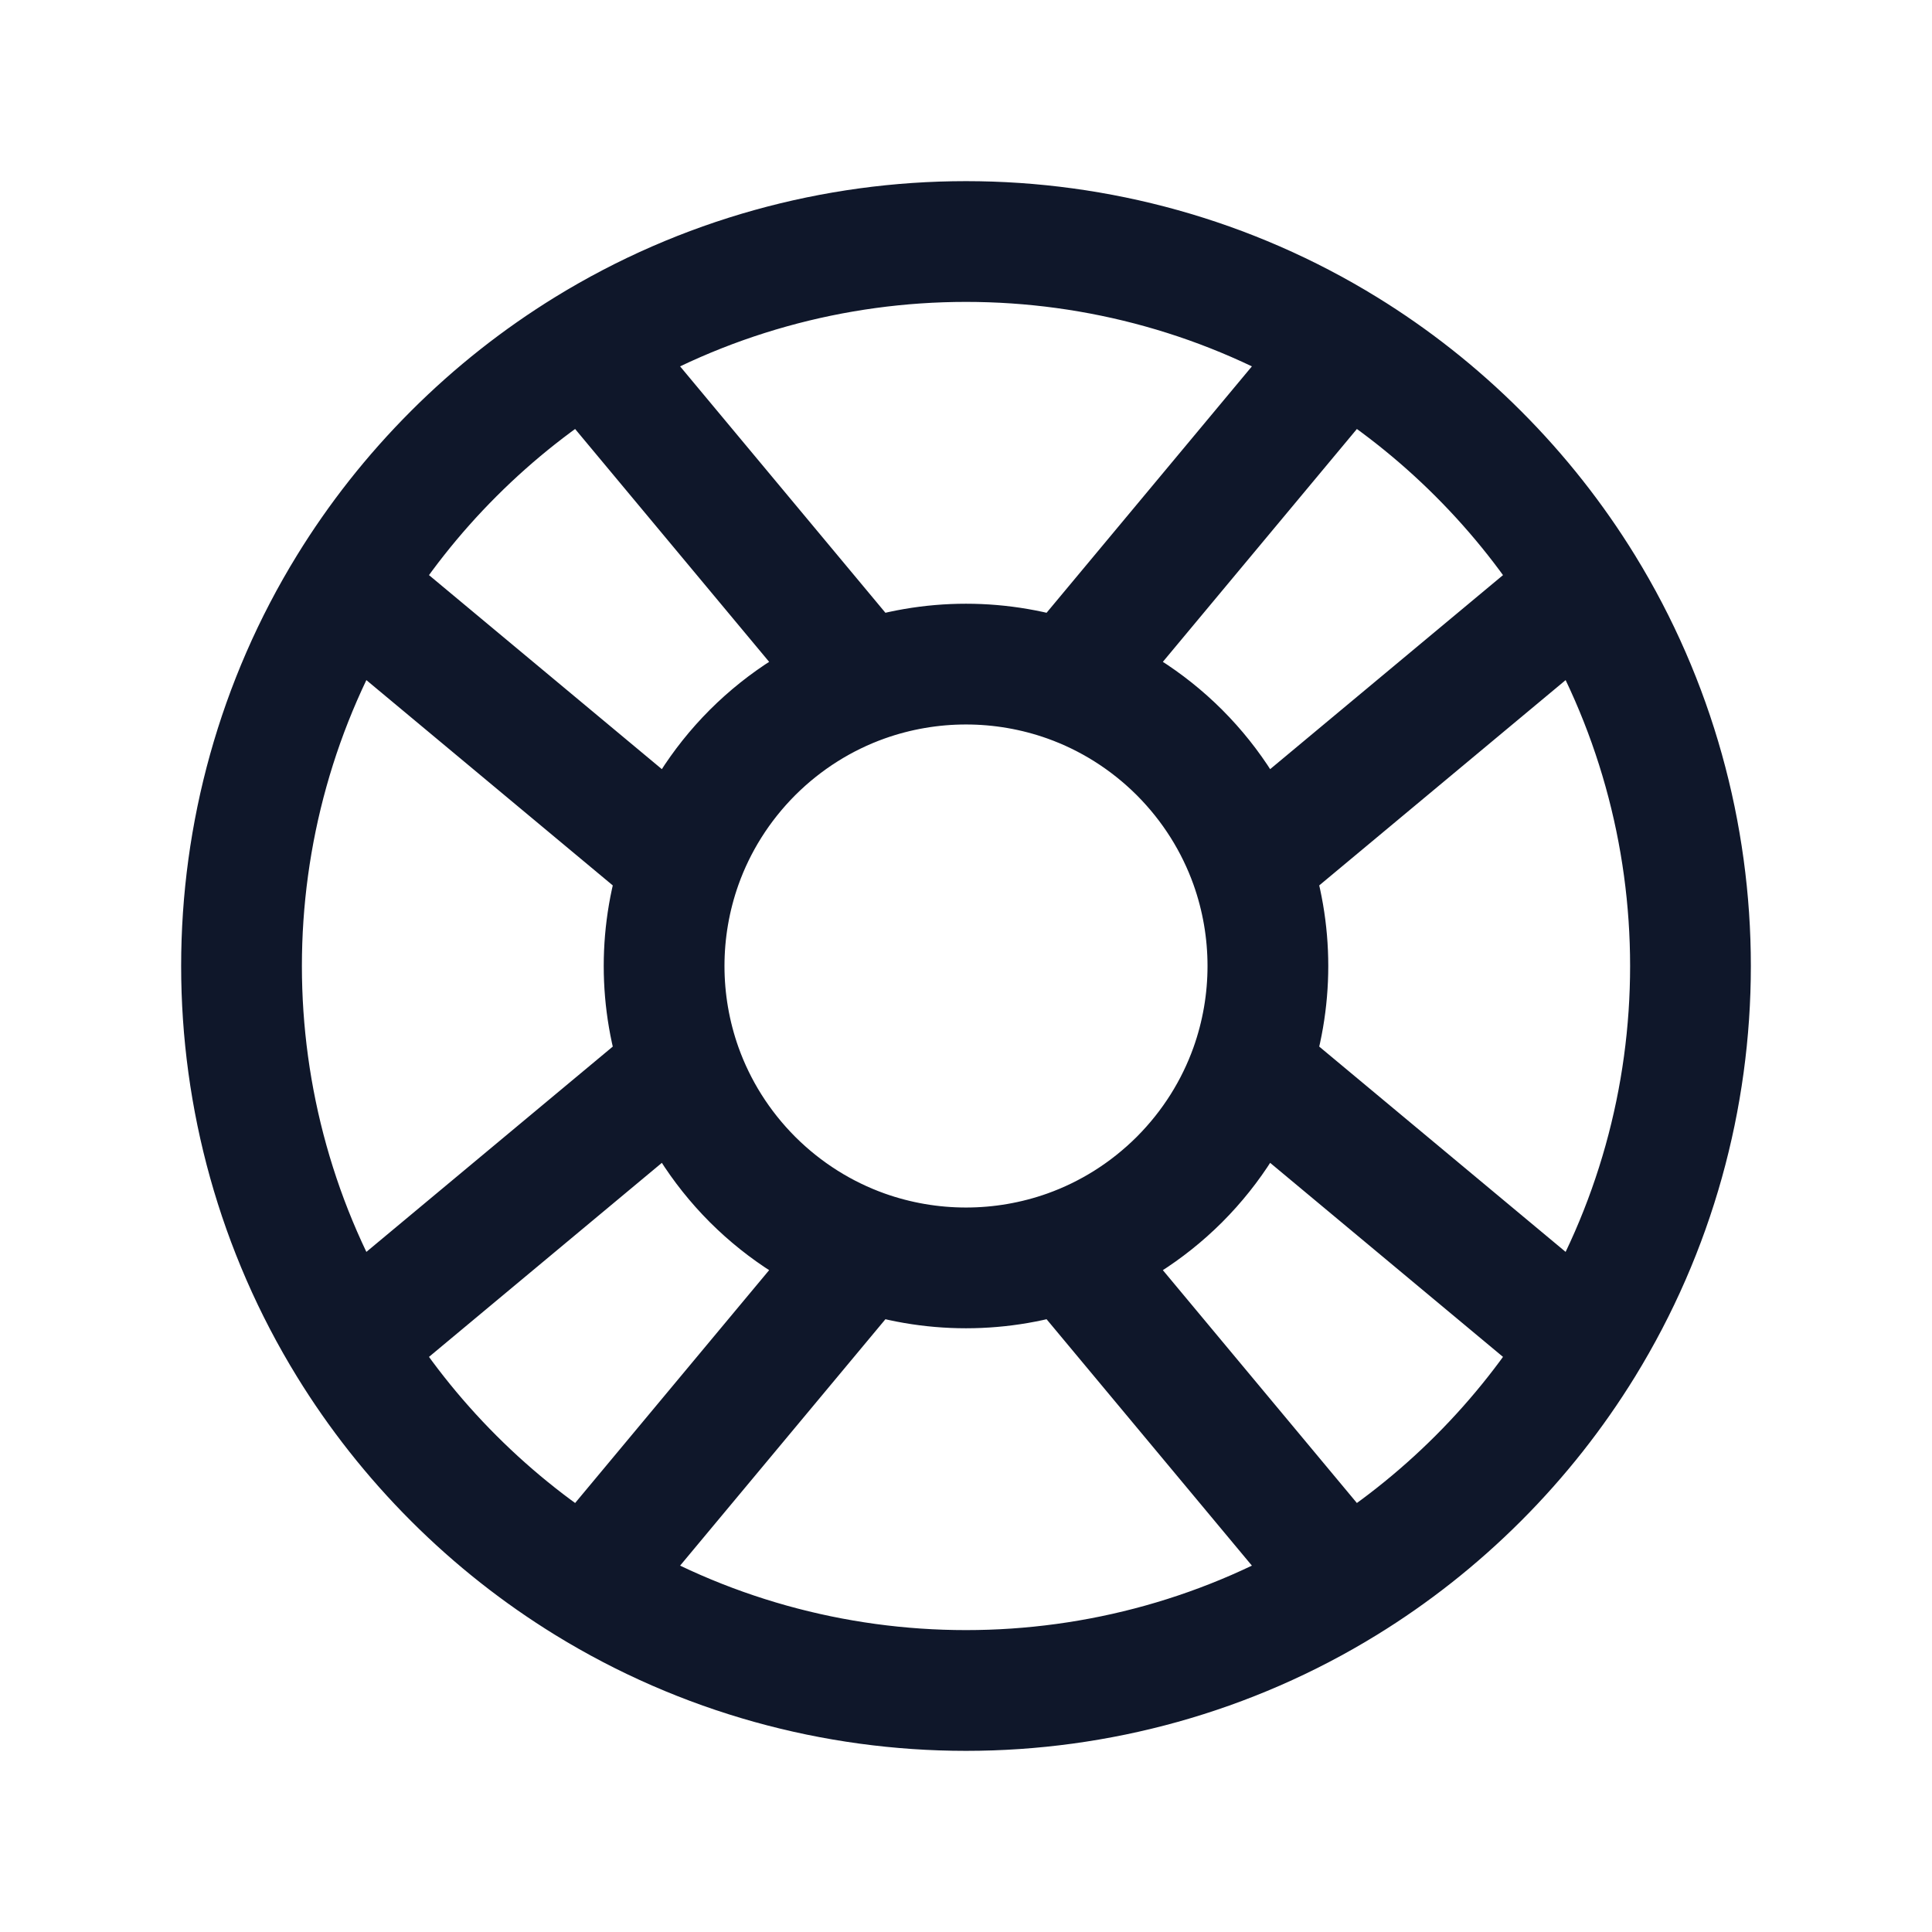
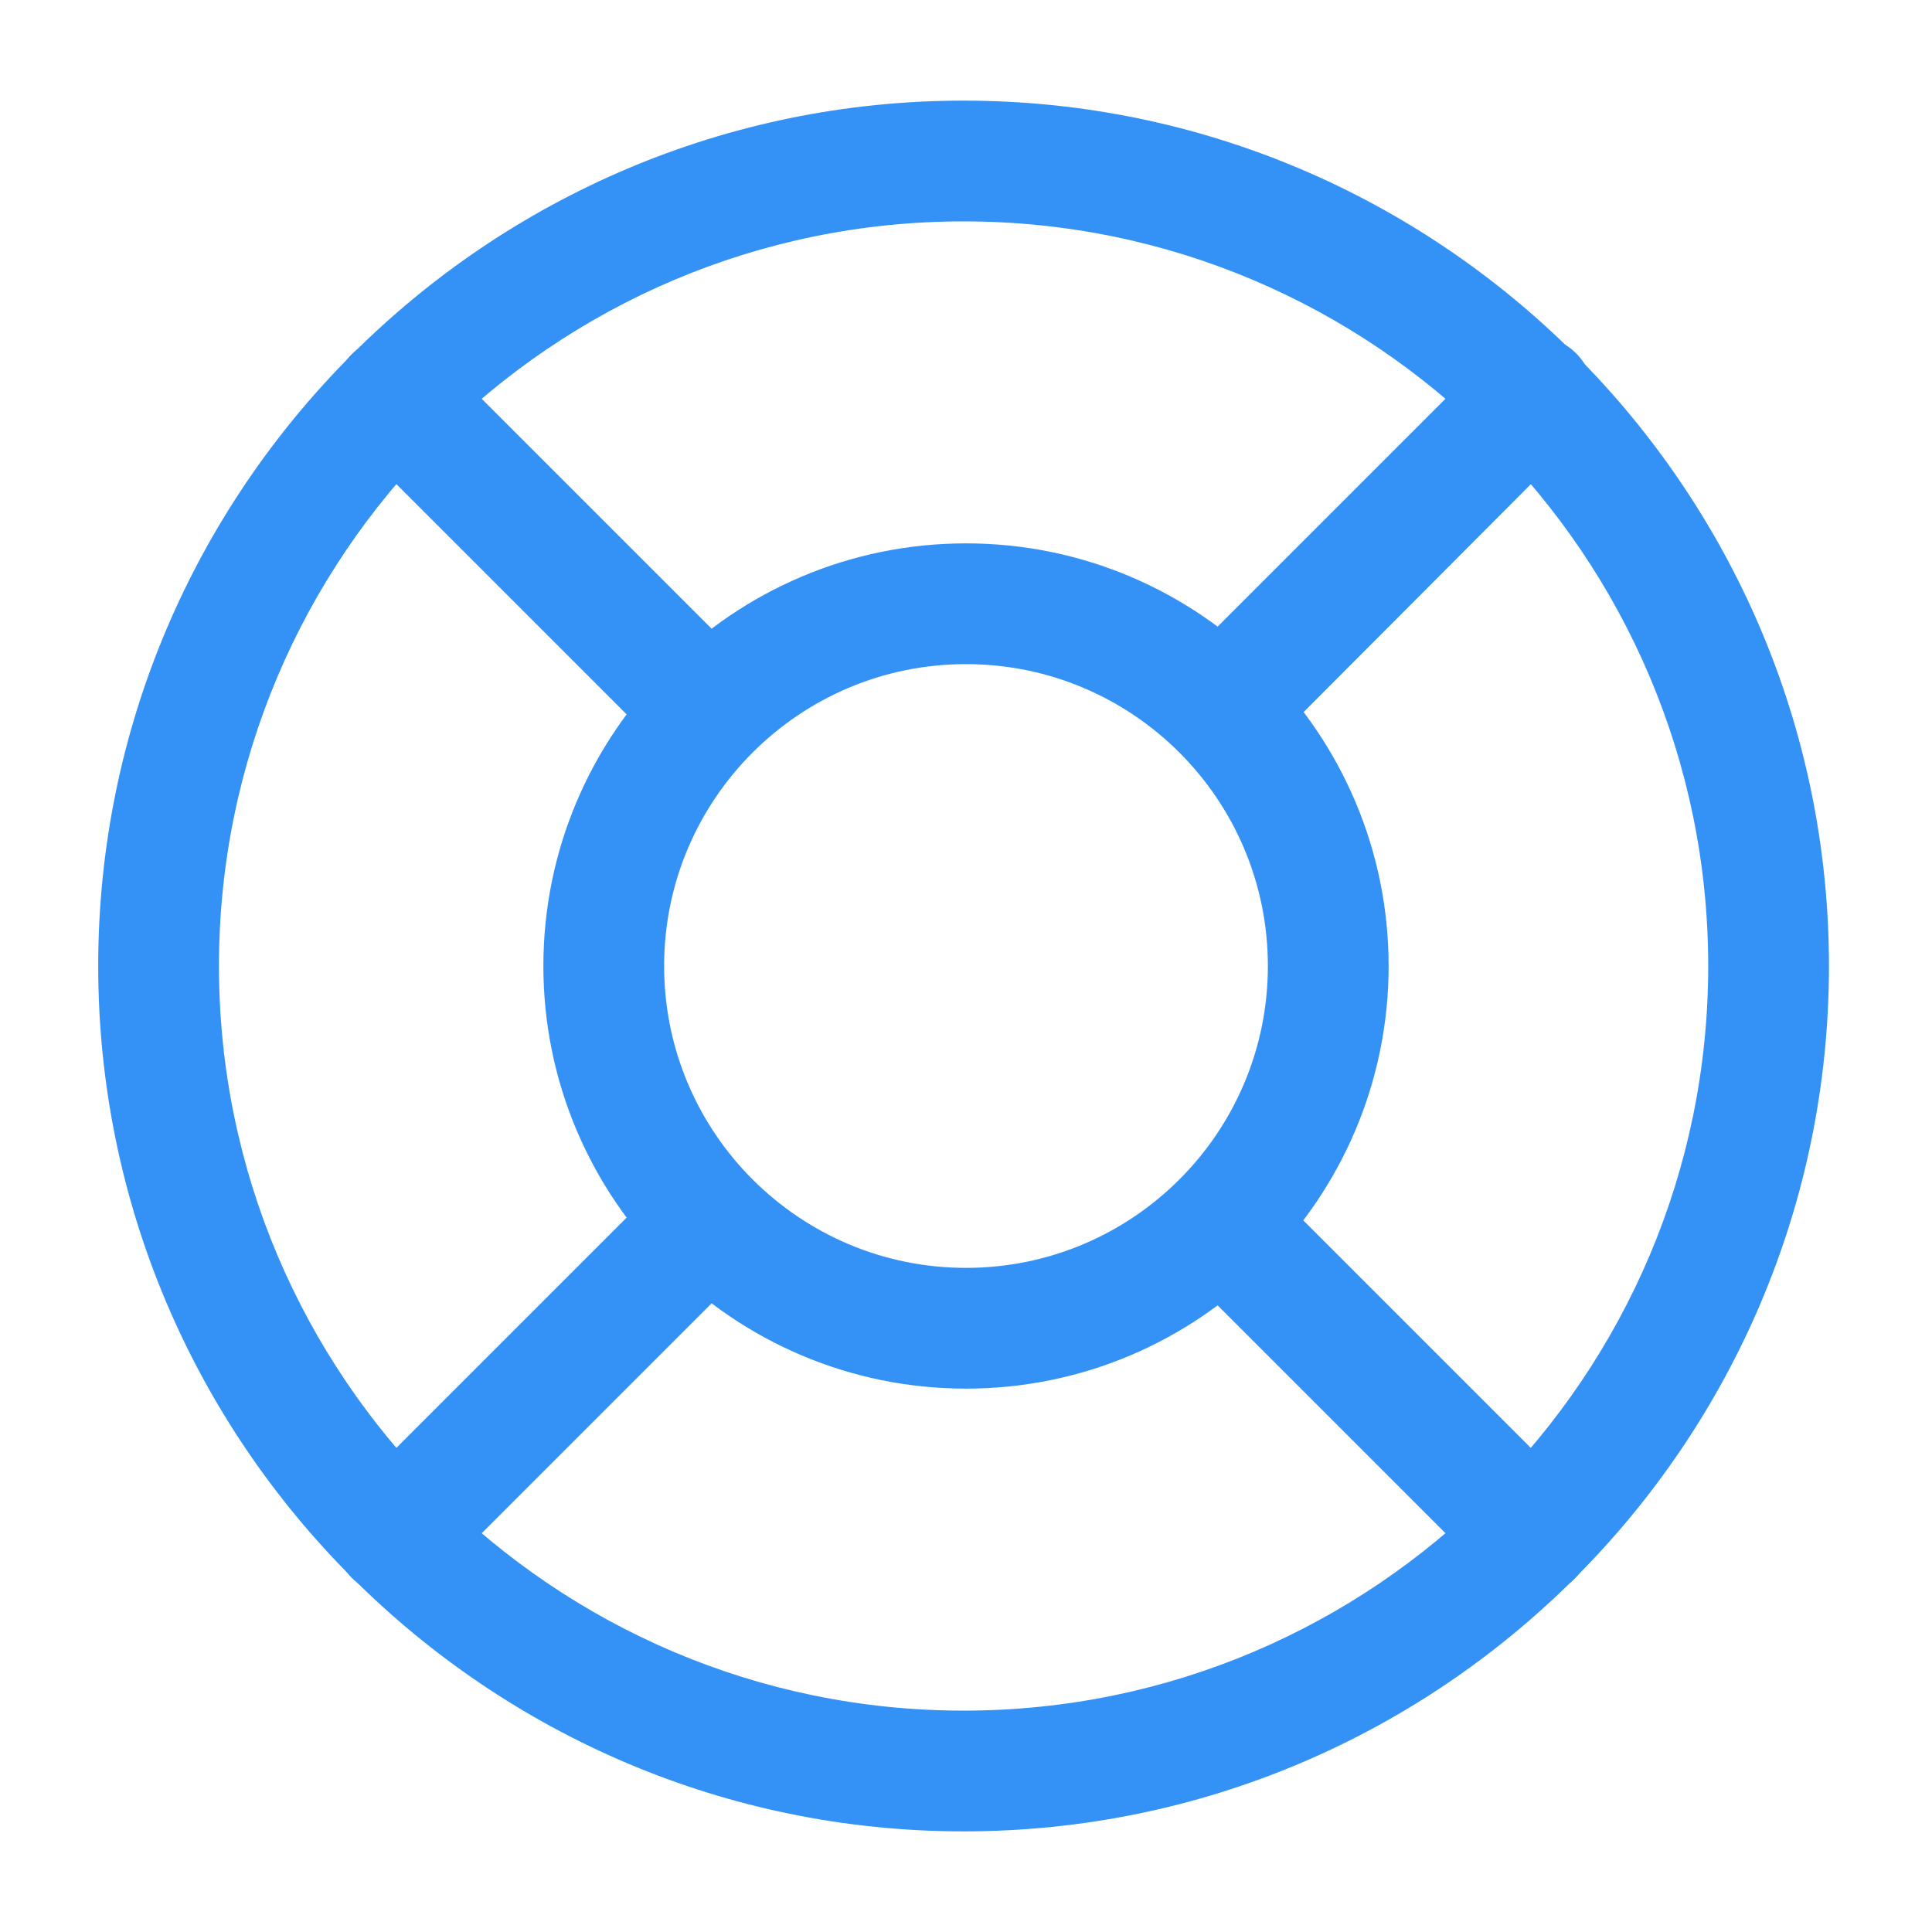
<svg xmlns="http://www.w3.org/2000/svg" width="24" height="24" viewBox="0 0 24 24" fill="none">
-   <path d="M16.712 4.33C17.3 4.692 17.855 5.127 18.364 5.636C18.873 6.145 19.308 6.7 19.67 7.288M16.712 4.33L13.264 8.468M16.712 4.33C13.832 2.557 10.168 2.557 7.288 4.33M19.67 7.288L15.532 10.736M19.67 7.288C21.443 10.168 21.443 13.832 19.67 16.712M15.532 10.736C15.351 10.23 15.057 9.754 14.652 9.348C14.246 8.943 13.77 8.649 13.264 8.468M15.532 10.736C15.823 11.552 15.823 12.448 15.532 13.264M13.264 8.468C12.448 8.177 11.552 8.177 10.736 8.468M15.532 13.264C15.351 13.77 15.057 14.246 14.652 14.652C14.246 15.057 13.77 15.351 13.264 15.532M15.532 13.264L19.67 16.712M19.67 16.712C19.308 17.3 18.873 17.855 18.364 18.364C17.855 18.873 17.3 19.308 16.712 19.67M16.712 19.67L13.264 15.532M16.712 19.67C13.832 21.443 10.168 21.443 7.288 19.67M13.264 15.532C12.448 15.823 11.552 15.823 10.736 15.532M10.736 15.532C10.23 15.351 9.754 15.057 9.348 14.652C8.943 14.246 8.649 13.77 8.468 13.264M10.736 15.532L7.288 19.67M7.288 19.67C6.7 19.308 6.145 18.873 5.636 18.364C5.127 17.855 4.692 17.3 4.33 16.712M4.33 16.712L8.468 13.264M4.33 16.712C2.557 13.832 2.557 10.168 4.33 7.288M8.468 13.264C8.177 12.448 8.177 11.552 8.468 10.736M8.468 10.736C8.649 10.23 8.943 9.754 9.348 9.348C9.754 8.943 10.23 8.649 10.736 8.468M8.468 10.736L4.33 7.288M10.736 8.468L7.288 4.33M7.288 4.33C6.7 4.692 6.145 5.127 5.636 5.636C5.127 6.145 4.692 6.7 4.33 7.288" stroke="#0F172A" stroke-width="1.5" stroke-linecap="round" stroke-linejoin="round" />
+   <path d="M11.97 22.75C6.05 22.75 1.22 17.93 1.22 12C1.22 6.07 6.05 1.25 11.97 1.25C17.89 1.25 22.72 6.07 22.72 12C22.72 17.93 17.9 22.75 11.97 22.75ZM11.97 2.75C6.87 2.75 2.72 6.9 2.72 12C2.72 17.1 6.87 21.25 11.97 21.25C17.07 21.25 21.22 17.1 21.22 12C21.22 6.9 17.07 2.75 11.97 2.75Z" fill="#3492F7" />
+   <path d="M12 17.25C9.1 17.25 6.75 14.89 6.75 12C6.75 9.11 9.1 6.75 12 6.75C14.9 6.75 17.25 9.11 17.25 12C17.25 14.89 14.9 17.25 12 17.25ZM12 8.25C9.93 8.25 8.25 9.93 8.25 12C8.25 14.07 9.93 15.75 12 15.75C14.07 15.75 15.75 14.07 15.75 12C15.75 9.93 14.07 8.25 12 8.25Z" fill="#3492F7" />
+   <path d="M8.44 9.21C8.25 9.21 8.05 9.14 7.91 9L4.37 5.46C4.08 5.17 4.08 4.69 4.37 4.4C4.66 4.11 5.14 4.11 5.43 4.4L8.97 7.94C9.26 8.23 9.26 8.7 8.97 9C8.82 9.14 8.63 9.21 8.44 9.21Z" fill="#3492F7" />
+   <path d="M4.9 19.82C4.71 19.82 4.52 19.75 4.37 19.6C4.08 19.31 4.08 18.83 4.37 18.54L7.91 15C8.2 14.71 8.68 14.71 8.97 15C9.26 15.29 9.26 15.77 8.97 16.06L5.43 19.6C5.29 19.75 5.09 19.82 4.9 19.82Z" fill="#3492F7" />
+   <path d="M19.04 19.82C18.85 19.82 18.66 19.75 18.51 19.6L14.97 16.06C14.68 15.77 14.68 15.29 14.97 15C15.26 14.71 15.74 14.71 16.03 15L19.57 18.54C19.86 18.83 19.86 19.31 19.57 19.6C19.43 19.75 19.24 19.82 19.04 19.82Z" fill="#3492F7" />
+   <path d="M15.51 9.21C15.32 9.21 15.13 9.14 14.98 8.99C14.69 8.7 14.69 8.22 14.98 7.93L18.52 4.39C18.81 4.1 19.29 4.1 19.58 4.39C19.87 4.68 19.87 5.16 19.58 5.45L16.04 9C15.89 9.14 15.7 9.21 15.51 9.21Z" fill="#3492F7" />
</svg>
